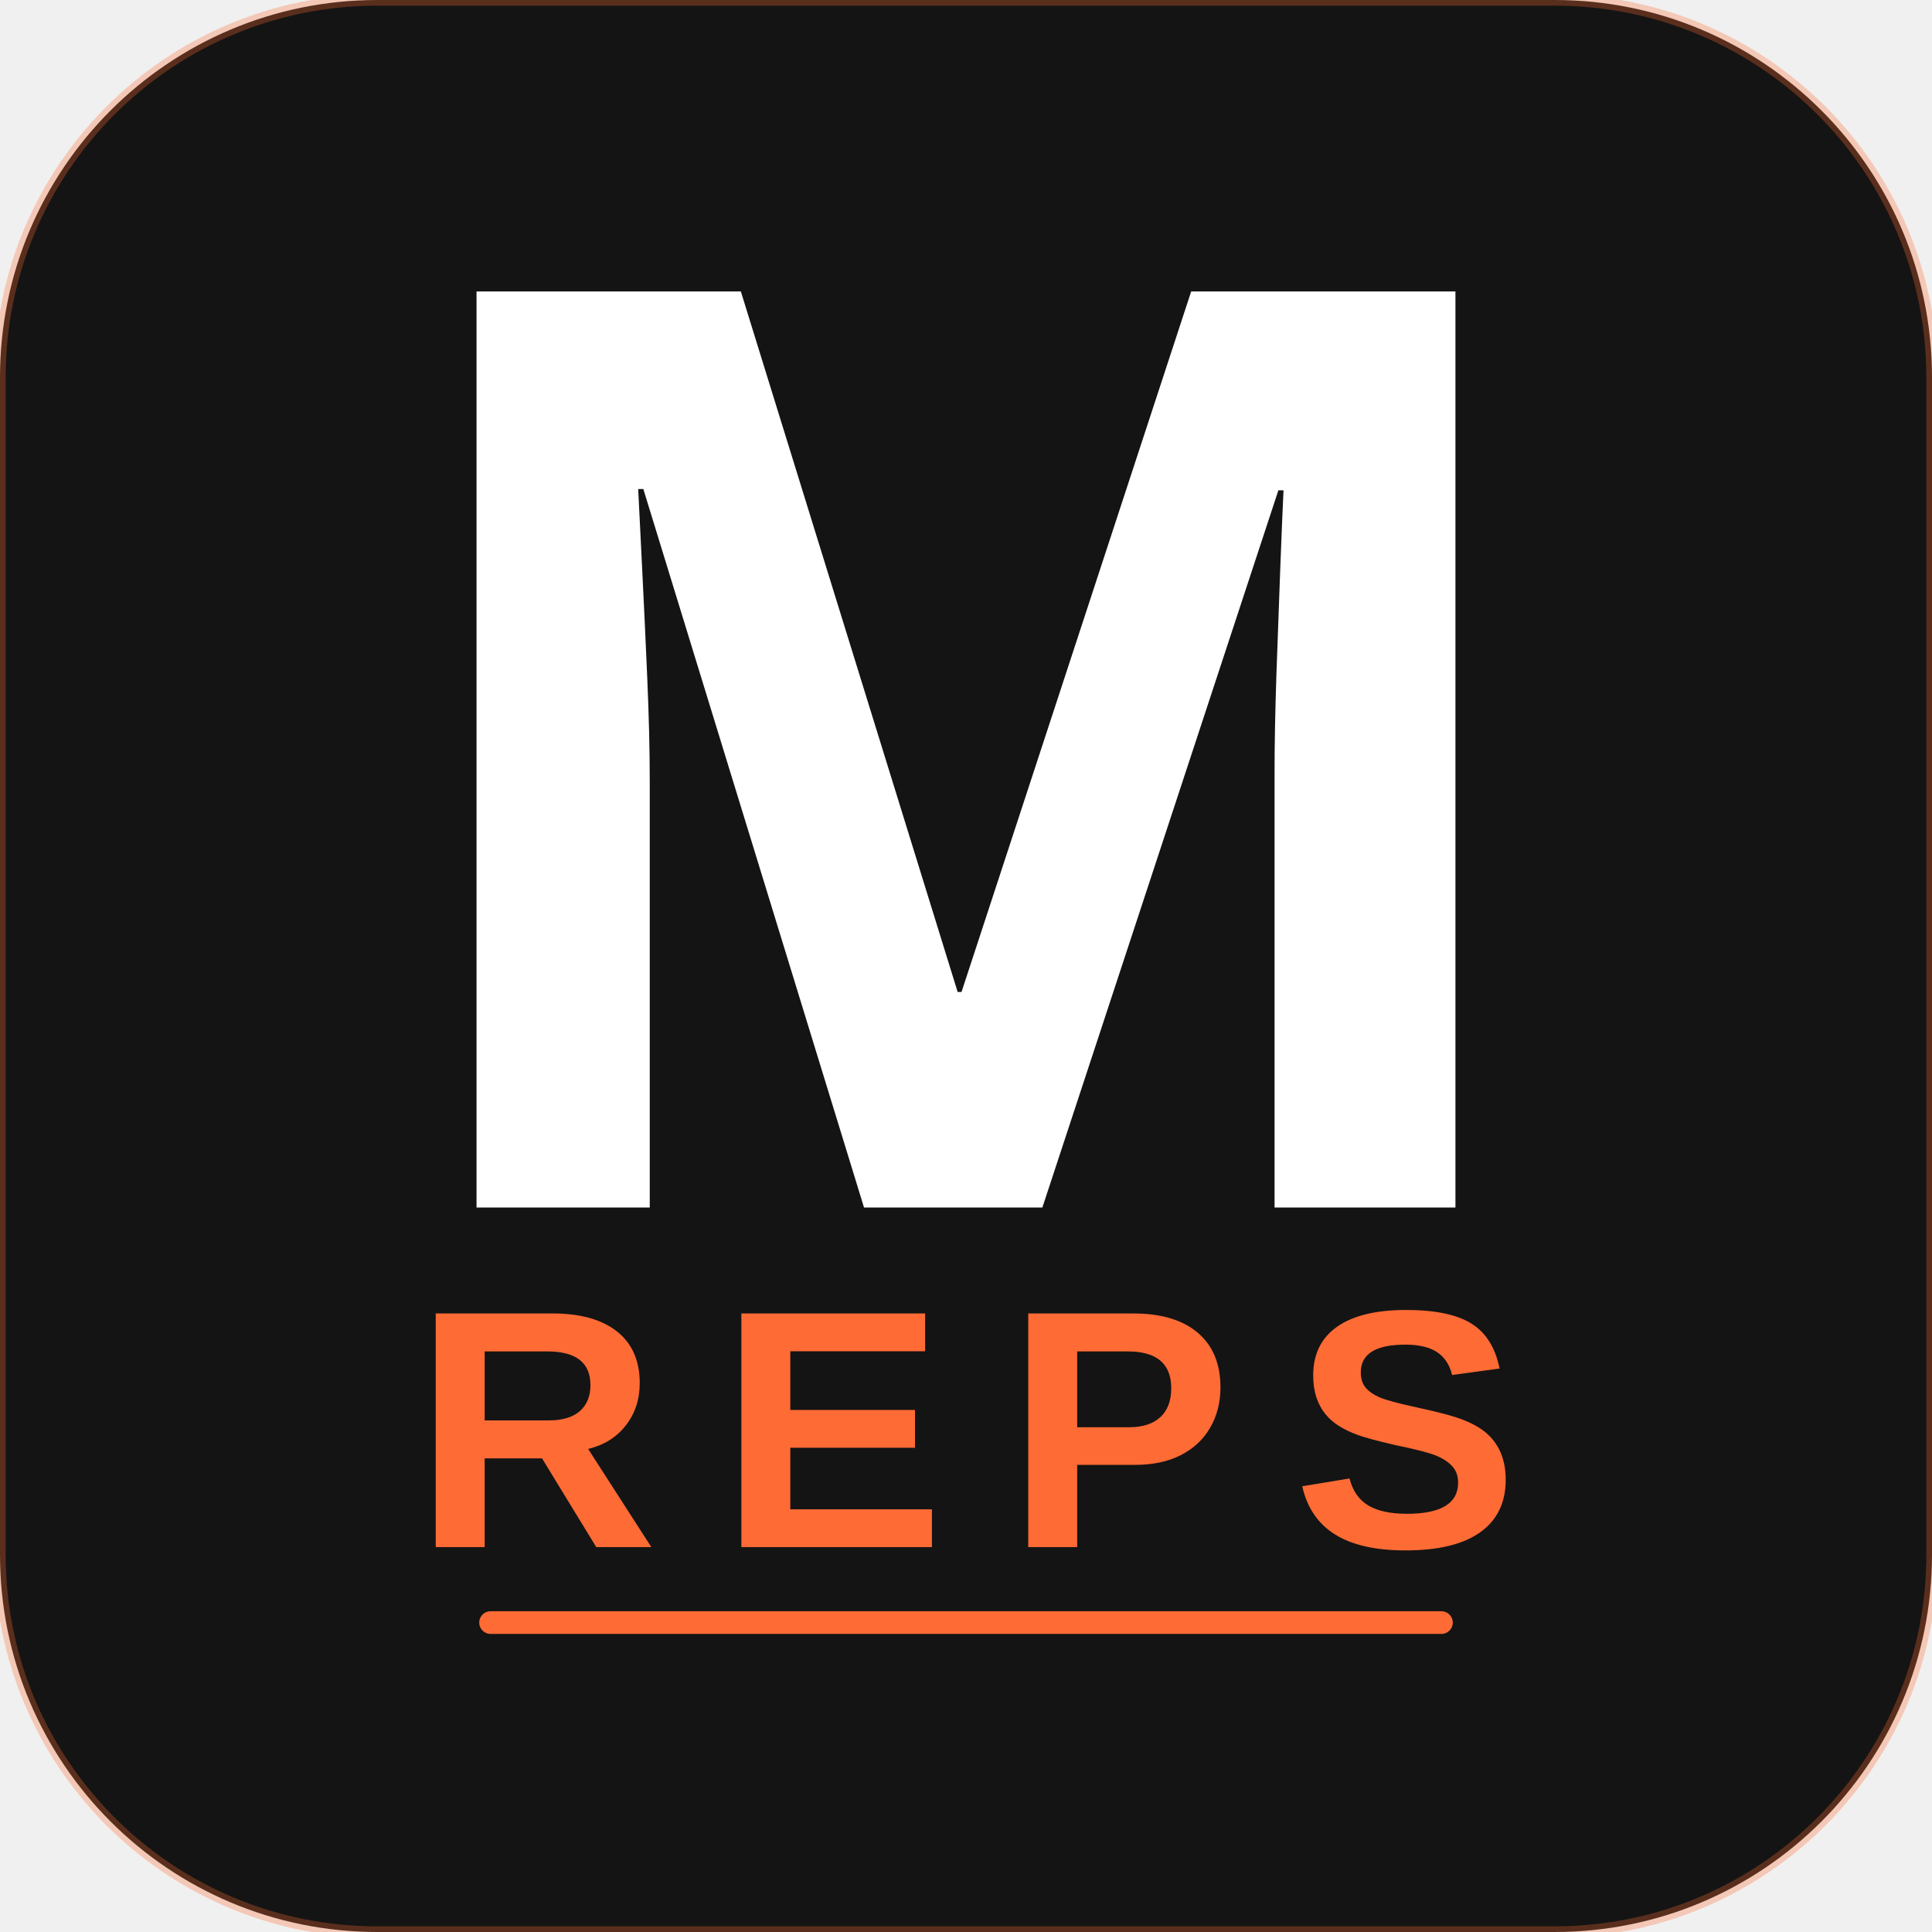
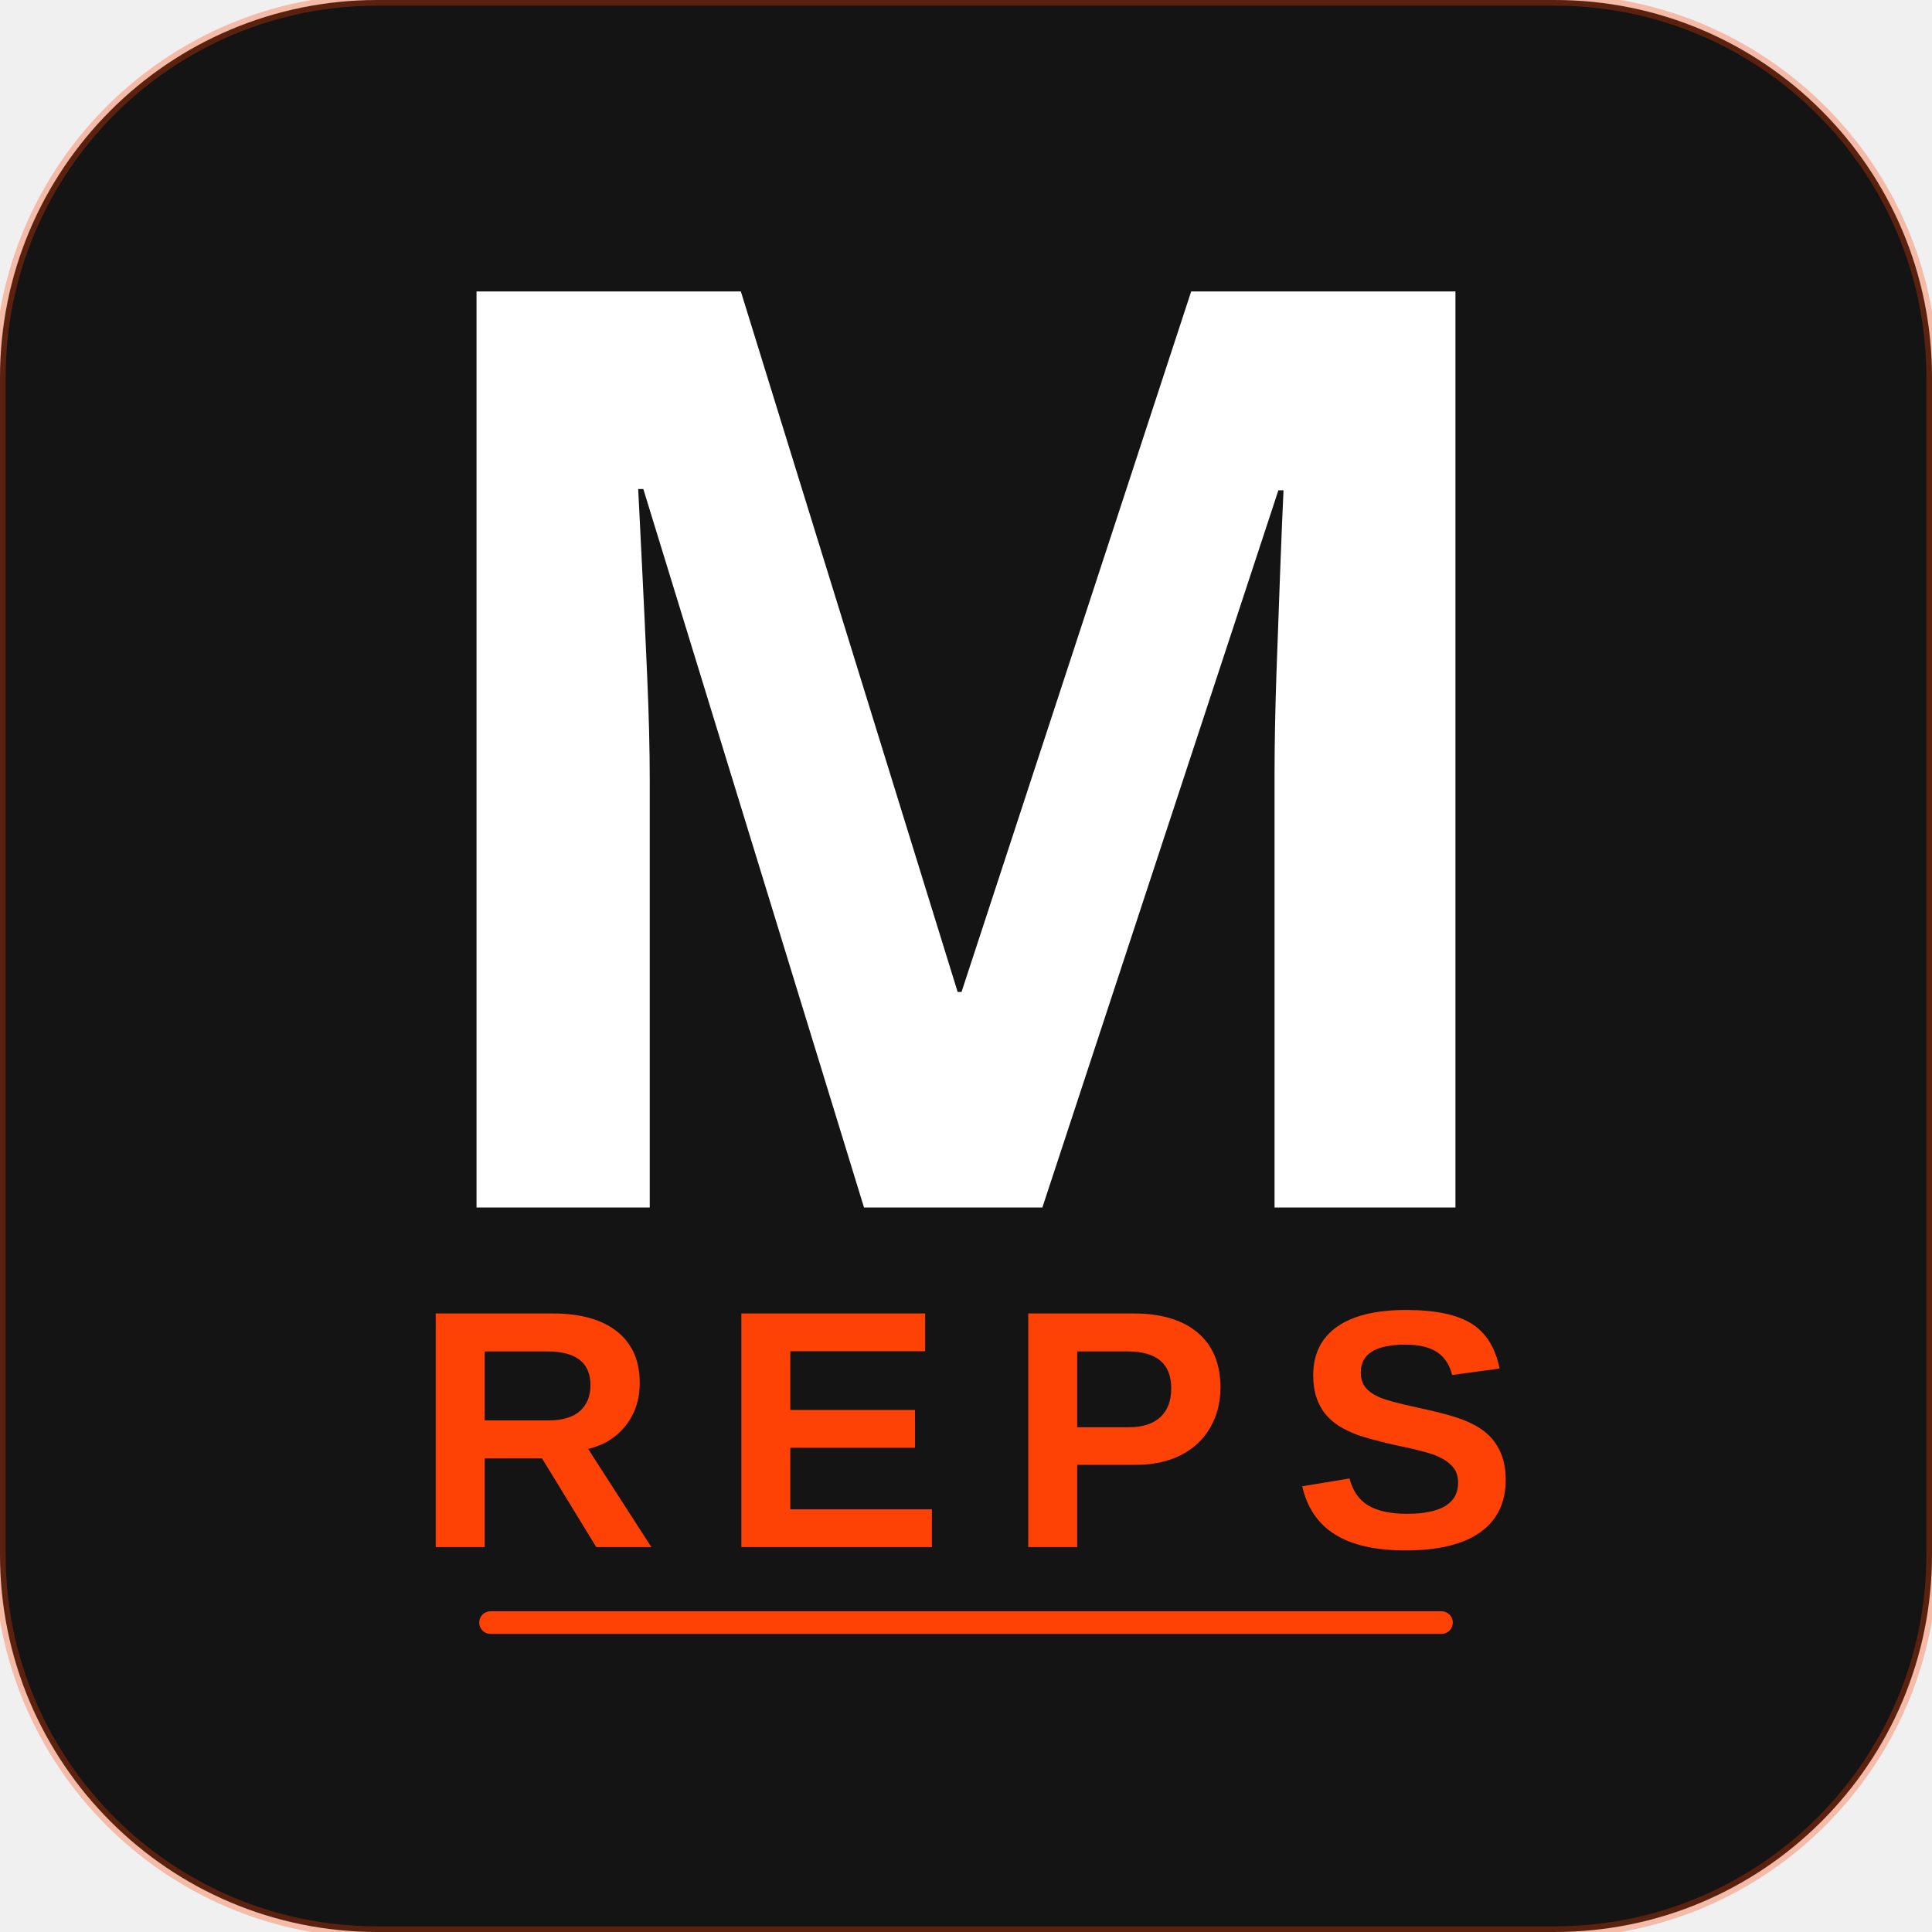
<svg xmlns="http://www.w3.org/2000/svg" viewBox="0 0 512 512">
  <rect width="512" height="512" rx="100" fill="#141414" />
-   <rect width="512" height="512" rx="100" fill="none" stroke="#FF6B35" stroke-width="3" stroke-opacity="0.3" />
+   <rect width="512" height="512" rx="100" fill="none" stroke="#FE4205" stroke-width="3" stroke-opacity="0.3" />
  <text x="256" y="320" text-anchor="middle" fill="white" font-family="'Space Grotesk', Arial Black, sans-serif" font-weight="900" font-size="340">M</text>
-   <text x="256" y="410" text-anchor="middle" fill="#FF6B35" font-family="'Space Grotesk', Arial, sans-serif" font-weight="700" font-size="90" letter-spacing="16">REPS</text>
-   <line x1="130" y1="430" x2="382" y2="430" stroke="#FF6B35" stroke-width="6" stroke-linecap="round" />
+   <text x="256" y="410" text-anchor="middle" fill="#FE4205" font-family="'Space Grotesk', Arial, sans-serif" font-weight="700" font-size="90" letter-spacing="16">REPS</text>
+   <line x1="130" y1="430" x2="382" y2="430" stroke="#FE4205" stroke-width="6" stroke-linecap="round" />
</svg>
